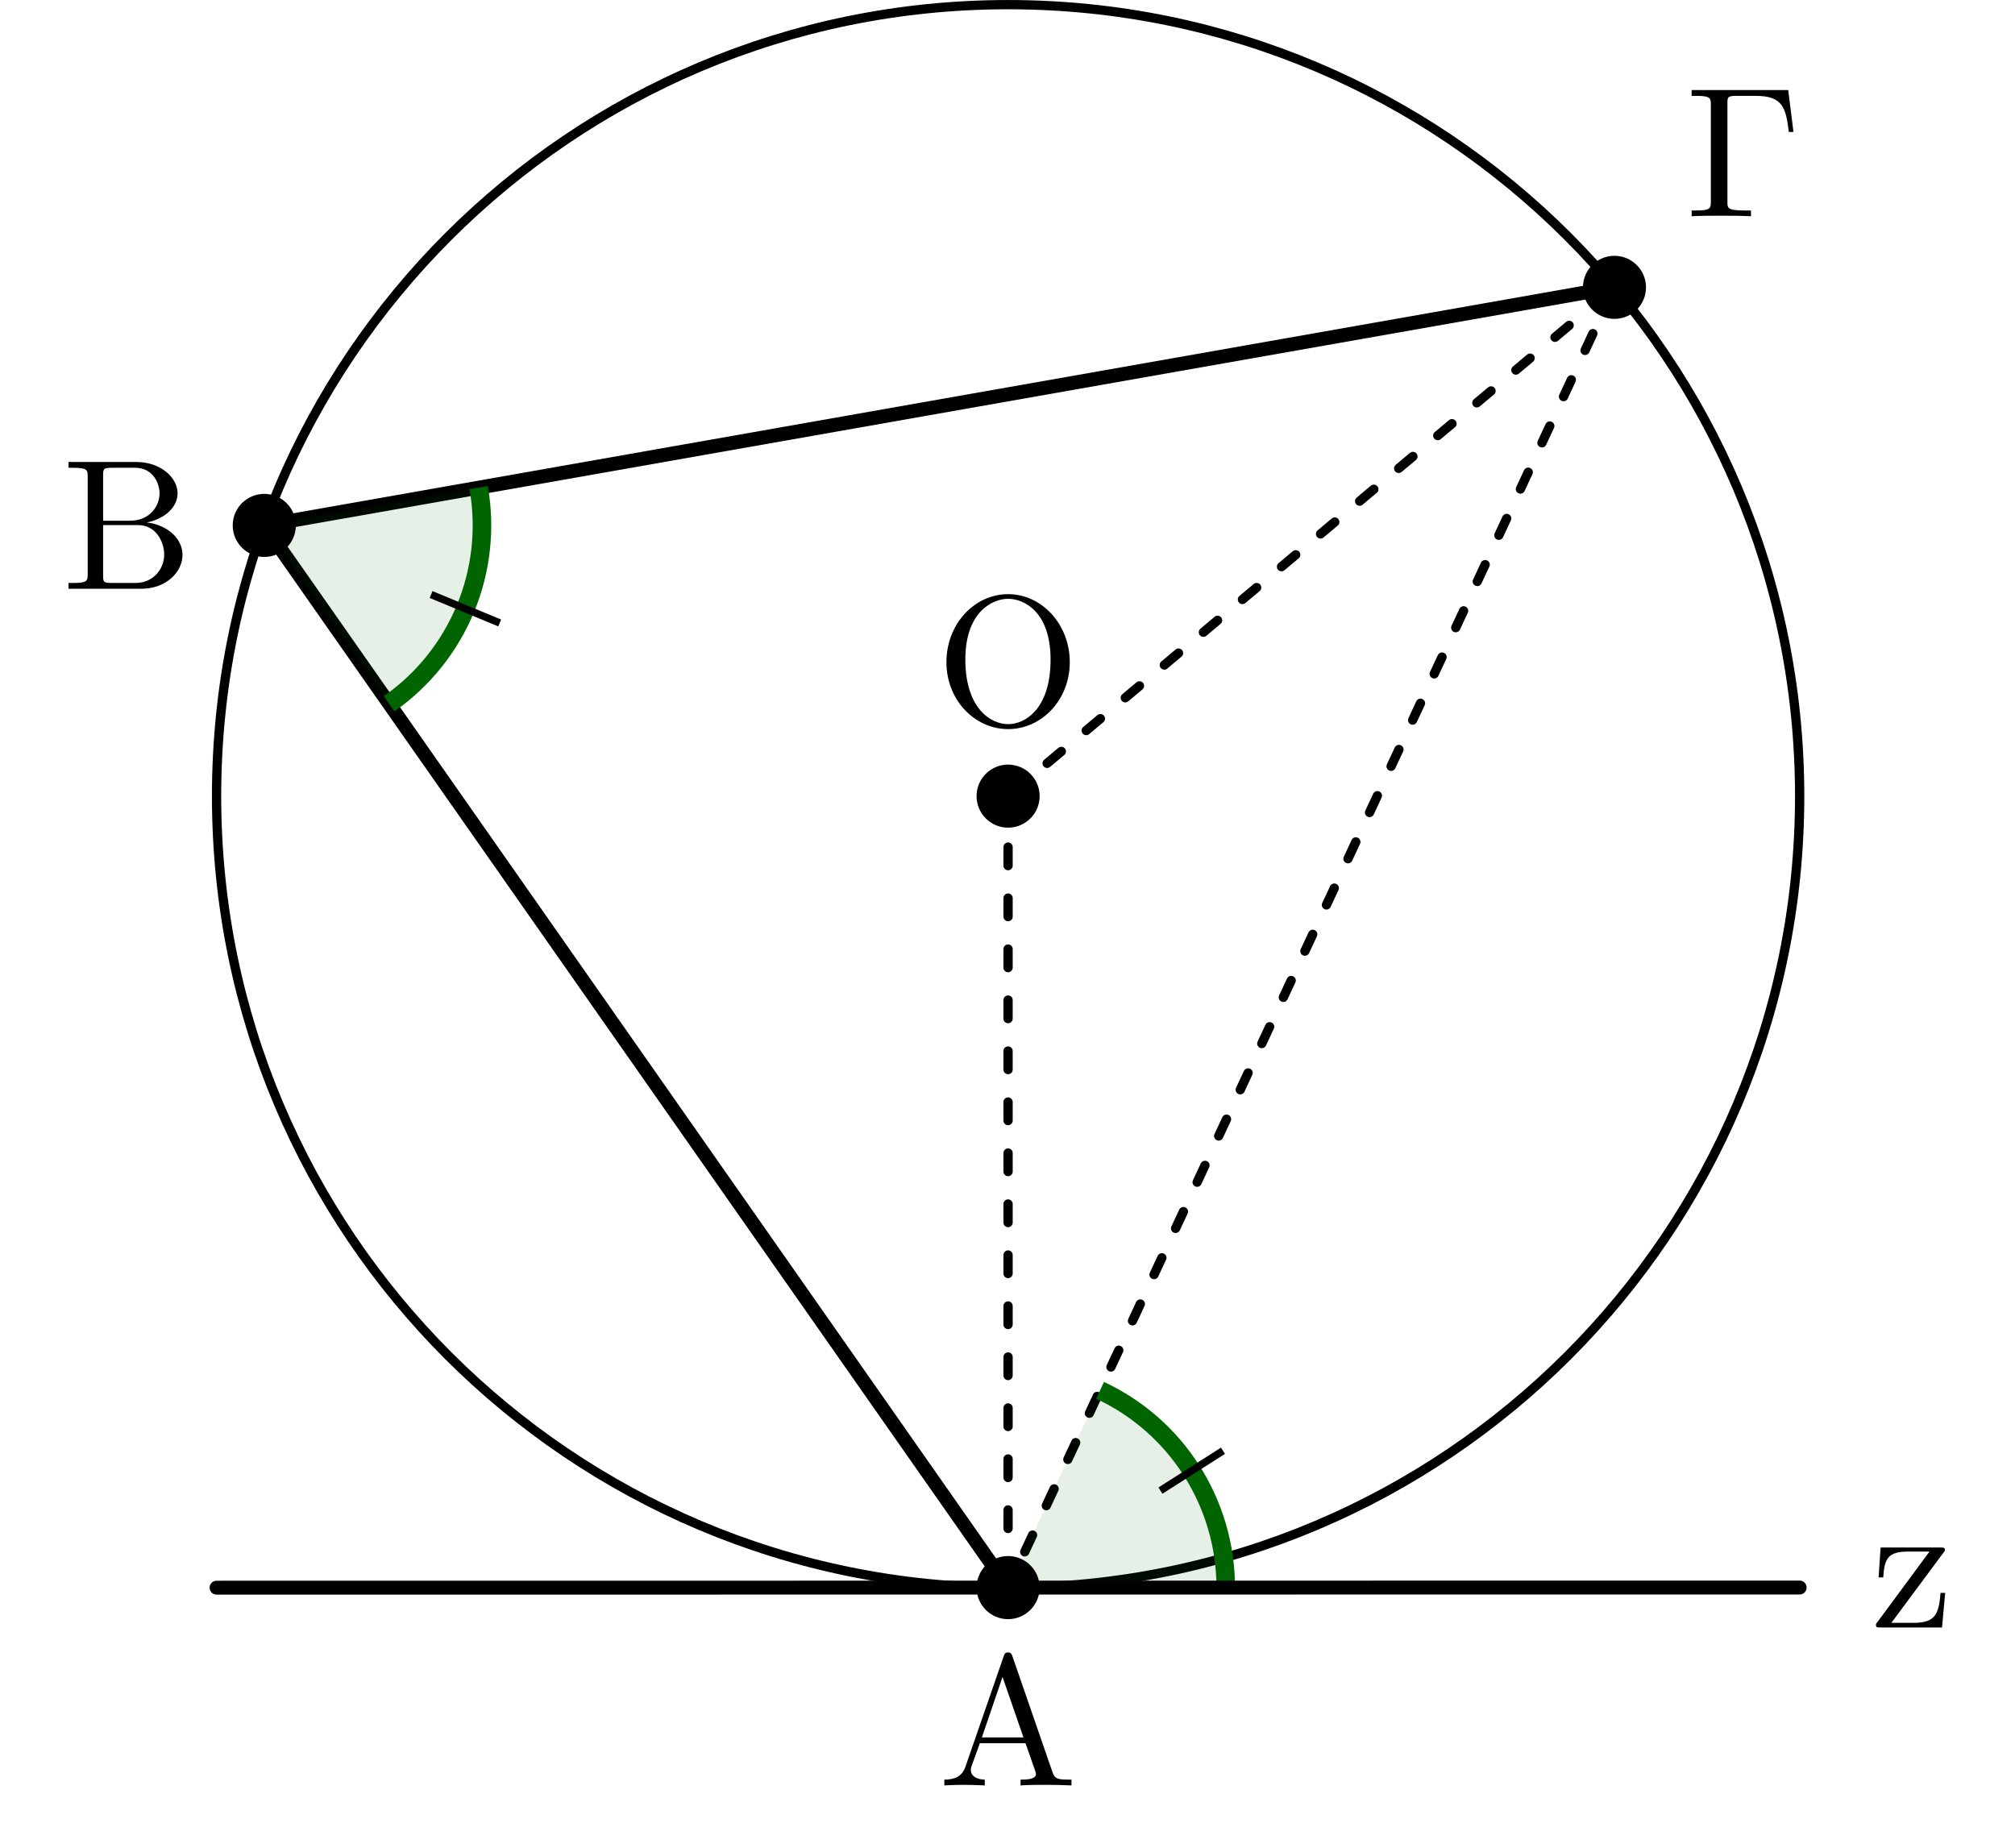
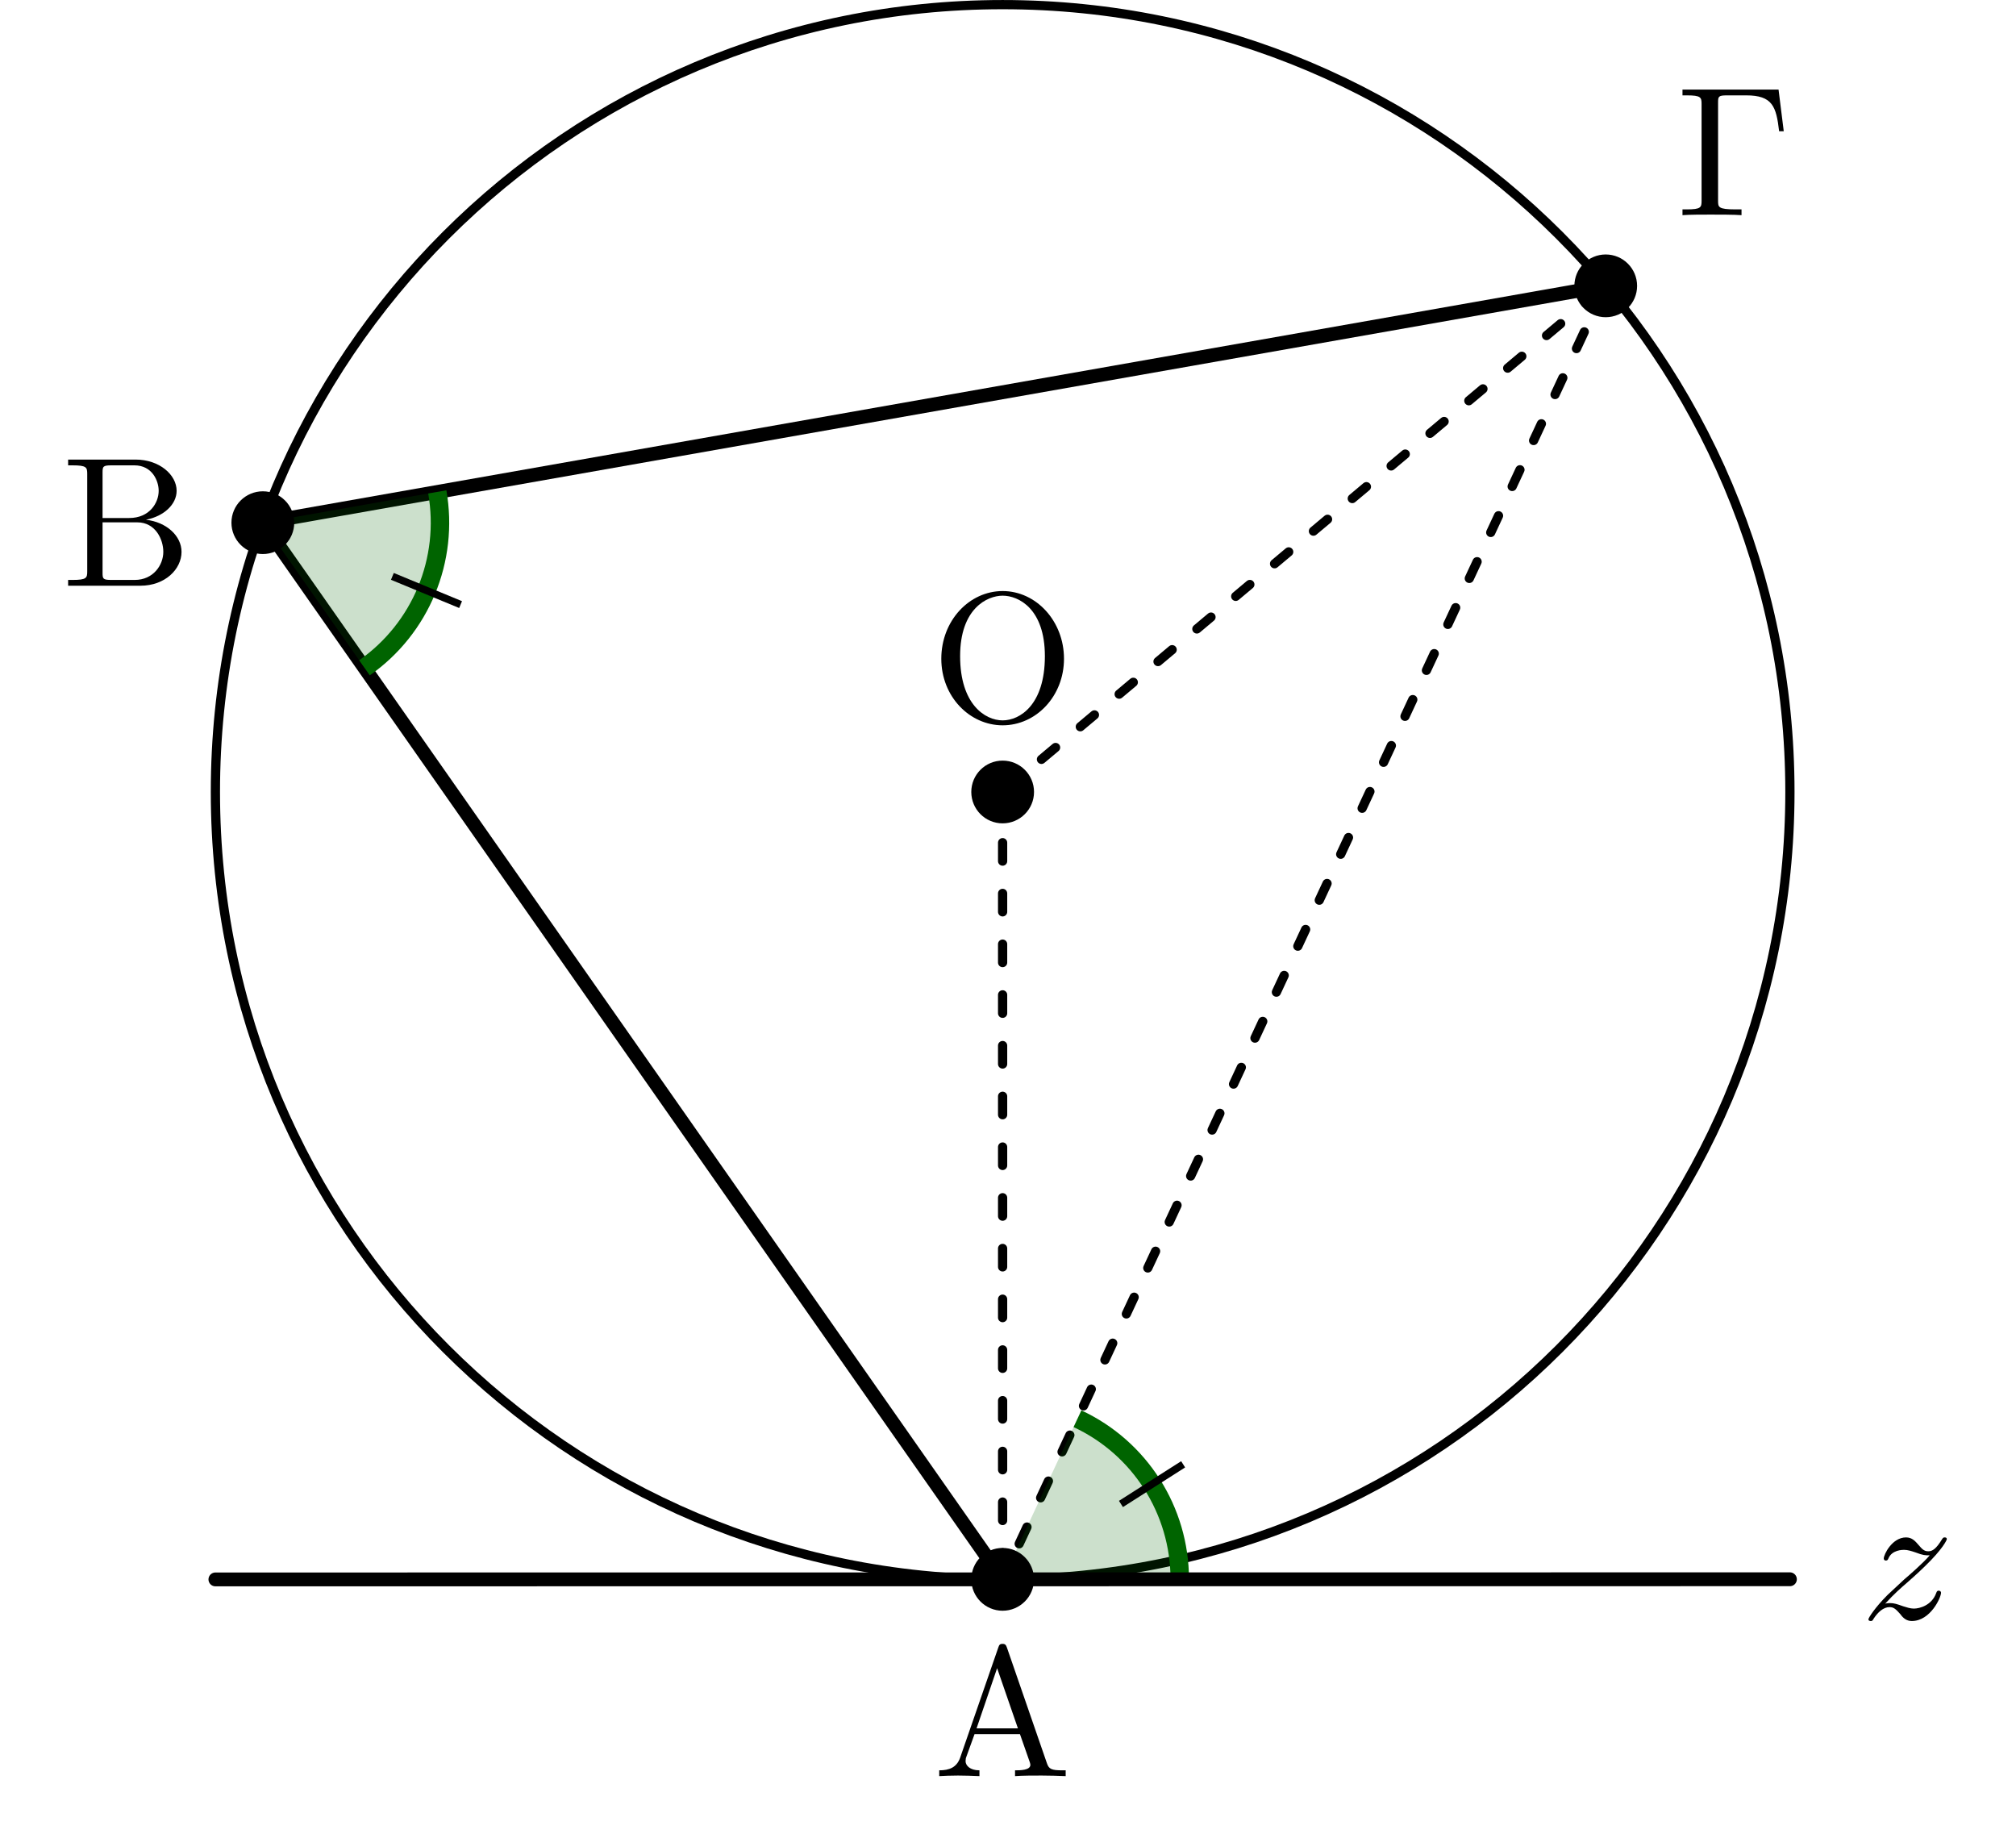
- <svg xmlns="http://www.w3.org/2000/svg" xmlns:xlink="http://www.w3.org/1999/xlink" width="108.235pt" height="99.231pt" viewBox="0 0 108.235 99.231" version="1.1">
+ <svg xmlns="http://www.w3.org/2000/svg" xmlns:xlink="http://www.w3.org/1999/xlink" width="108.878pt" height="99.231pt" viewBox="0 0 108.878 99.231" version="1.1">
  <defs>
    <g>
      <symbol overflow="visible" id="glyph0-0">
        <path style="stroke:none;" d="" />
      </symbol>
      <symbol overflow="visible" id="glyph0-1">
        <path style="stroke:none;" d="M 5.516 -6.781 L 0.328 -6.781 L 0.328 -6.469 L 0.562 -6.469 C 1.328 -6.469 1.359 -6.359 1.359 -6 L 1.359 -0.781 C 1.359 -0.422 1.328 -0.312 0.562 -0.312 L 0.328 -0.312 L 0.328 0 C 0.672 -0.031 1.453 -0.031 1.844 -0.031 C 2.25 -0.031 3.156 -0.031 3.516 0 L 3.516 -0.312 L 3.188 -0.312 C 2.25 -0.312 2.25 -0.438 2.25 -0.781 L 2.25 -6.078 C 2.25 -6.406 2.266 -6.469 2.734 -6.469 L 3.766 -6.469 C 5.188 -6.469 5.391 -5.875 5.547 -4.531 L 5.797 -4.531 Z M 5.516 -6.781 " />
      </symbol>
      <symbol overflow="visible" id="glyph0-2">
        <path style="stroke:none;" d="M 2.219 -3.656 L 2.219 -6.094 C 2.219 -6.438 2.234 -6.5 2.703 -6.5 L 3.938 -6.5 C 4.906 -6.5 5.25 -5.656 5.25 -5.125 C 5.25 -4.484 4.766 -3.656 3.656 -3.656 Z M 4.562 -3.562 C 5.531 -3.75 6.219 -4.391 6.219 -5.125 C 6.219 -5.984 5.297 -6.812 4 -6.812 L 0.359 -6.812 L 0.359 -6.5 L 0.594 -6.5 C 1.359 -6.5 1.391 -6.391 1.391 -6.031 L 1.391 -0.781 C 1.391 -0.422 1.359 -0.312 0.594 -0.312 L 0.359 -0.312 L 0.359 0 L 4.266 0 C 5.594 0 6.484 -0.891 6.484 -1.828 C 6.484 -2.688 5.672 -3.438 4.562 -3.562 Z M 3.953 -0.312 L 2.703 -0.312 C 2.234 -0.312 2.219 -0.375 2.219 -0.703 L 2.219 -3.422 L 4.094 -3.422 C 5.078 -3.422 5.5 -2.5 5.5 -1.828 C 5.5 -1.125 4.969 -0.312 3.953 -0.312 Z M 3.953 -0.312 " />
      </symbol>
      <symbol overflow="visible" id="glyph0-3">
        <path style="stroke:none;" d="M 3.969 -6.938 C 3.922 -7.062 3.891 -7.141 3.734 -7.141 C 3.578 -7.141 3.547 -7.078 3.5 -6.938 L 1.438 -0.984 C 1.25 -0.469 0.859 -0.312 0.312 -0.312 L 0.312 0 C 0.547 -0.016 0.984 -0.031 1.328 -0.031 C 1.641 -0.031 2.156 -0.016 2.484 0 L 2.484 -0.312 C 1.984 -0.312 1.734 -0.562 1.734 -0.812 C 1.734 -0.844 1.75 -0.953 1.75 -0.969 L 2.219 -2.266 L 4.672 -2.266 L 5.203 -0.75 C 5.219 -0.703 5.234 -0.641 5.234 -0.609 C 5.234 -0.312 4.672 -0.312 4.406 -0.312 L 4.406 0 C 4.766 -0.031 5.469 -0.031 5.844 -0.031 C 6.266 -0.031 6.734 -0.016 7.141 0 L 7.141 -0.312 L 6.969 -0.312 C 6.375 -0.312 6.234 -0.375 6.125 -0.703 Z M 3.438 -5.828 L 4.562 -2.578 L 2.328 -2.578 Z M 3.438 -5.828 " />
      </symbol>
      <symbol overflow="visible" id="glyph0-4">
        <path style="stroke:none;" d="M 7.188 -3.375 C 7.188 -5.406 5.688 -7.031 3.875 -7.031 C 2.078 -7.031 0.562 -5.438 0.562 -3.375 C 0.562 -1.328 2.094 0.219 3.875 0.219 C 5.688 0.219 7.188 -1.359 7.188 -3.375 Z M 3.875 -0.047 C 2.922 -0.047 1.578 -0.922 1.578 -3.516 C 1.578 -6.094 3.047 -6.781 3.875 -6.781 C 4.734 -6.781 6.156 -6.078 6.156 -3.516 C 6.156 -0.875 4.797 -0.047 3.875 -0.047 Z M 3.875 -0.047 " />
      </symbol>
-       <symbol overflow="visible" id="glyph0-5">
-         <path style="stroke:none;" d="M 3.891 -4 C 3.984 -4.109 3.984 -4.125 3.984 -4.172 C 3.984 -4.297 3.891 -4.297 3.719 -4.297 L 0.531 -4.297 L 0.422 -2.688 L 0.672 -2.688 C 0.734 -3.703 0.922 -4.078 2.016 -4.078 L 3.156 -4.078 L 0.375 -0.312 C 0.281 -0.203 0.281 -0.188 0.281 -0.141 C 0.281 0 0.344 0 0.531 0 L 3.828 0 L 4 -1.859 L 3.75 -1.859 C 3.656 -0.688 3.453 -0.25 2.297 -0.25 L 1.109 -0.25 Z M 3.891 -4 " />
+       <symbol overflow="visible" id="glyph1-0">
+         <path style="stroke:none;" d="" />
+       </symbol>
+       <symbol overflow="visible" id="glyph1-1">
+         <path style="stroke:none;" d="M 1.328 -0.828 C 1.859 -1.406 2.156 -1.656 2.516 -1.969 C 2.516 -1.969 3.125 -2.5 3.484 -2.859 C 4.438 -3.781 4.656 -4.266 4.656 -4.312 C 4.656 -4.406 4.562 -4.406 4.547 -4.406 C 4.469 -4.406 4.453 -4.391 4.391 -4.297 C 4.094 -3.812 3.891 -3.656 3.656 -3.656 C 3.406 -3.656 3.297 -3.812 3.141 -3.984 C 2.953 -4.203 2.781 -4.406 2.453 -4.406 C 1.703 -4.406 1.25 -3.484 1.25 -3.266 C 1.25 -3.219 1.281 -3.156 1.359 -3.156 C 1.453 -3.156 1.469 -3.203 1.5 -3.266 C 1.688 -3.734 2.266 -3.734 2.344 -3.734 C 2.547 -3.734 2.734 -3.672 2.969 -3.594 C 3.375 -3.438 3.484 -3.438 3.734 -3.438 C 3.375 -3.016 2.547 -2.297 2.359 -2.141 L 1.453 -1.297 C 0.781 -0.625 0.422 -0.062 0.422 0.016 C 0.422 0.109 0.531 0.109 0.547 0.109 C 0.625 0.109 0.641 0.094 0.703 -0.016 C 0.938 -0.375 1.234 -0.641 1.562 -0.641 C 1.781 -0.641 1.891 -0.547 2.141 -0.266 C 2.297 -0.047 2.484 0.109 2.766 0.109 C 3.766 0.109 4.344 -1.156 4.344 -1.422 C 4.344 -1.469 4.297 -1.531 4.219 -1.531 C 4.125 -1.531 4.109 -1.469 4.078 -1.391 C 3.844 -0.75 3.203 -0.562 2.875 -0.562 C 2.688 -0.562 2.5 -0.625 2.297 -0.688 C 1.953 -0.812 1.797 -0.859 1.594 -0.859 C 1.578 -0.859 1.422 -0.859 1.328 -0.828 Z M 1.328 -0.828 " />
      </symbol>
    </g>
    <clipPath id="clip1">
-       <path d="M 45 60 L 80 60 L 80 99.23 L 45 99.23 Z M 45 60 " />
+       <path d="M 44 62 L 78 62 L 78 99.23 L 44 99.23 Z M 44 62 " />
    </clipPath>
  </defs>
  <g id="surface1">
+     <path style="fill-rule:nonzero;fill:rgb(100%,100%,100%);fill-opacity:1;stroke-width:0.498;stroke-linecap:butt;stroke-linejoin:miter;stroke:rgb(0%,0%,0%);stroke-opacity:1;stroke-miterlimit:10;" d="M 42.519 0.001 C 42.519 23.482 23.484 42.517 -0.001 42.517 C -23.481 42.517 -42.516 23.482 -42.516 0.001 C -42.516 -23.483 -23.481 -42.518 -0.001 -42.518 C 23.484 -42.518 42.519 -23.483 42.519 0.001 Z M 42.519 0.001 " transform="matrix(1,0,0,-1,54.149,42.767)" />
    <path style="fill:none;stroke-width:0.747;stroke-linecap:round;stroke-linejoin:miter;stroke:rgb(0%,0%,0%);stroke-opacity:1;stroke-miterlimit:10;" d="M 32.57 27.329 L -39.954 14.54 " transform="matrix(1,0,0,-1,54.149,42.767)" />
    <path style="fill:none;stroke-width:0.747;stroke-linecap:round;stroke-linejoin:miter;stroke:rgb(0%,0%,0%);stroke-opacity:1;stroke-miterlimit:10;" d="M -0.001 -42.518 L -39.954 14.54 " transform="matrix(1,0,0,-1,54.149,42.767)" />
    <path style="fill:none;stroke-width:0.498;stroke-linecap:round;stroke-linejoin:miter;stroke:rgb(0%,0%,0%);stroke-opacity:1;stroke-dasharray:0.996,1.743;stroke-miterlimit:10;" d="M -0.001 0.001 L -0.001 -42.518 " transform="matrix(1,0,0,-1,54.149,42.767)" />
    <path style="fill:none;stroke-width:0.498;stroke-linecap:round;stroke-linejoin:miter;stroke:rgb(0%,0%,0%);stroke-opacity:1;stroke-dasharray:0.996,1.743;stroke-miterlimit:10;" d="M 32.57 27.329 L -0.001 -42.518 " transform="matrix(1,0,0,-1,54.149,42.767)" />
    <path style="fill:none;stroke-width:0.498;stroke-linecap:round;stroke-linejoin:miter;stroke:rgb(0%,0%,0%);stroke-opacity:1;stroke-dasharray:0.996,1.743;stroke-miterlimit:10;" d="M -0.001 0.001 L 32.57 27.329 " transform="matrix(1,0,0,-1,54.149,42.767)" />
-     <path style="fill:none;stroke-width:0.498;stroke-linecap:butt;stroke-linejoin:miter;stroke:rgb(0%,0%,0%);stroke-opacity:1;stroke-miterlimit:10;" d="M 42.519 0.001 C 42.519 23.482 23.484 42.517 -0.001 42.517 C -23.481 42.517 -42.516 23.482 -42.516 0.001 C -42.516 -23.483 -23.481 -42.518 -0.001 -42.518 C 23.484 -42.518 42.519 -23.483 42.519 0.001 Z M 42.519 0.001 " transform="matrix(1,0,0,-1,54.149,42.767)" />
-     <path style=" stroke:none;fill-rule:nonzero;fill:rgb(0%,39.214%,0%);fill-opacity:0.1;" d="M 14.195 28.227 L 20.902 37.805 C 24.625 35.199 26.5 30.668 25.711 26.195 Z M 14.195 28.227 " />
-     <path style=" stroke:none;fill-rule:nonzero;fill:rgb(0%,39.214%,0%);fill-opacity:0.1;" d="M 54.148 85.285 L 65.84 85.285 C 65.84 80.742 63.207 76.605 59.09 74.688 Z M 54.148 85.285 " />
-     <path style="fill:none;stroke-width:0.996;stroke-linecap:butt;stroke-linejoin:miter;stroke:rgb(0%,39.214%,0%);stroke-opacity:1;stroke-miterlimit:10;" d="M -33.247 4.962 C -29.524 7.568 -27.649 12.099 -28.438 16.572 " transform="matrix(1,0,0,-1,54.149,42.767)" />
-     <path style="fill:none;stroke-width:0.399;stroke-linecap:butt;stroke-linejoin:miter;stroke:rgb(0%,0%,0%);stroke-opacity:1;stroke-miterlimit:10;" d="M -30.993 10.829 L -27.309 9.302 " transform="matrix(1,0,0,-1,54.149,42.767)" />
+     <path style=" stroke:none;fill-rule:nonzero;fill:rgb(0%,39.214%,0%);fill-opacity:0.2;" d="M 14.195 28.227 L 19.684 36.062 C 22.727 33.93 24.262 30.227 23.617 26.562 Z M 14.195 28.227 " />
+     <path style=" stroke:none;fill-rule:nonzero;fill:rgb(0%,39.214%,0%);fill-opacity:0.2;" d="M 54.148 85.285 L 63.715 85.285 C 63.715 81.566 61.562 78.184 58.191 76.613 Z M 54.148 85.285 " />
+     <path style="fill:none;stroke-width:0.996;stroke-linecap:butt;stroke-linejoin:miter;stroke:rgb(0%,39.214%,0%);stroke-opacity:1;stroke-miterlimit:10;" d="M -34.465 6.705 C -31.422 8.837 -29.887 12.54 -30.532 16.204 " transform="matrix(1,0,0,-1,54.149,42.767)" />
+     <path style="fill:none;stroke-width:0.399;stroke-linecap:butt;stroke-linejoin:miter;stroke:rgb(0%,0%,0%);stroke-opacity:1;stroke-miterlimit:10;" d="M -32.958 11.642 L -29.274 10.119 " transform="matrix(1,0,0,-1,54.149,42.767)" />
    <g clip-path="url(#clip1)" clip-rule="nonzero">
-       <path style="fill:none;stroke-width:0.996;stroke-linecap:butt;stroke-linejoin:miter;stroke:rgb(0%,39.214%,0%);stroke-opacity:1;stroke-miterlimit:10;" d="M 11.691 -42.518 C 11.691 -37.975 9.058 -33.838 4.941 -31.921 " transform="matrix(1,0,0,-1,54.149,42.767)" />
+       <path style="fill:none;stroke-width:0.996;stroke-linecap:butt;stroke-linejoin:miter;stroke:rgb(0%,39.214%,0%);stroke-opacity:1;stroke-miterlimit:10;" d="M 9.566 -42.518 C 9.566 -38.799 7.413 -35.417 4.042 -33.846 " transform="matrix(1,0,0,-1,54.149,42.767)" />
    </g>
-     <path style="fill:none;stroke-width:0.399;stroke-linecap:butt;stroke-linejoin:miter;stroke:rgb(0%,0%,0%);stroke-opacity:1;stroke-miterlimit:10;" d="M 8.183 -37.307 L 11.542 -35.167 " transform="matrix(1,0,0,-1,54.149,42.767)" />
+     <path style="fill:none;stroke-width:0.399;stroke-linecap:butt;stroke-linejoin:miter;stroke:rgb(0%,0%,0%);stroke-opacity:1;stroke-miterlimit:10;" d="M 6.39 -38.448 L 9.749 -36.307 " transform="matrix(1,0,0,-1,54.149,42.767)" />
    <path style="fill:none;stroke-width:0.747;stroke-linecap:round;stroke-linejoin:miter;stroke:rgb(0%,0%,0%);stroke-opacity:1;stroke-miterlimit:10;" d="M -42.516 -42.522 L 42.519 -42.514 " transform="matrix(1,0,0,-1,54.149,42.767)" />
    <path style="fill-rule:nonzero;fill:rgb(0%,0%,0%);fill-opacity:1;stroke-width:0.399;stroke-linecap:butt;stroke-linejoin:miter;stroke:rgb(0%,0%,0%);stroke-opacity:1;stroke-miterlimit:10;" d="M 34.066 27.329 C 34.066 28.154 33.398 28.826 32.57 28.826 C 31.746 28.826 31.078 28.154 31.078 27.329 C 31.078 26.505 31.746 25.837 32.57 25.837 C 33.398 25.837 34.066 26.505 34.066 27.329 Z M 34.066 27.329 " transform="matrix(1,0,0,-1,54.149,42.767)" />
    <path style="fill-rule:nonzero;fill:rgb(0%,0%,0%);fill-opacity:1;stroke-width:0.399;stroke-linecap:butt;stroke-linejoin:miter;stroke:rgb(0%,0%,0%);stroke-opacity:1;stroke-miterlimit:10;" d="M -38.458 14.54 C -38.458 15.369 -39.129 16.037 -39.954 16.037 C -40.778 16.037 -41.45 15.369 -41.45 14.54 C -41.45 13.716 -40.778 13.048 -39.954 13.048 C -39.129 13.048 -38.458 13.716 -38.458 14.54 Z M -38.458 14.54 " transform="matrix(1,0,0,-1,54.149,42.767)" />
    <path style="fill-rule:nonzero;fill:rgb(0%,0%,0%);fill-opacity:1;stroke-width:0.399;stroke-linecap:butt;stroke-linejoin:miter;stroke:rgb(0%,0%,0%);stroke-opacity:1;stroke-miterlimit:10;" d="M 1.496 -42.518 C 1.496 -41.694 0.824 -41.022 -0.001 -41.022 C -0.825 -41.022 -1.493 -41.694 -1.493 -42.518 C -1.493 -43.342 -0.825 -44.014 -0.001 -44.014 C 0.824 -44.014 1.496 -43.342 1.496 -42.518 Z M 1.496 -42.518 " transform="matrix(1,0,0,-1,54.149,42.767)" />
    <path style="fill-rule:nonzero;fill:rgb(0%,0%,0%);fill-opacity:1;stroke-width:0.399;stroke-linecap:butt;stroke-linejoin:miter;stroke:rgb(0%,0%,0%);stroke-opacity:1;stroke-miterlimit:10;" d="M 1.496 0.001 C 1.496 0.826 0.824 1.494 -0.001 1.494 C -0.825 1.494 -1.493 0.826 -1.493 0.001 C -1.493 -0.827 -0.825 -1.495 -0.001 -1.495 C 0.824 -1.495 1.496 -0.827 1.496 0.001 Z M 1.496 0.001 " transform="matrix(1,0,0,-1,54.149,42.767)" />
    <g style="fill:rgb(0%,0%,0%);fill-opacity:1;">
      <use xlink:href="#glyph0-1" x="90.538" y="11.619" />
    </g>
    <g style="fill:rgb(0%,0%,0%);fill-opacity:1;">
      <use xlink:href="#glyph0-2" x="3.32" y="31.629" />
    </g>
    <g style="fill:rgb(0%,0%,0%);fill-opacity:1;">
      <use xlink:href="#glyph0-3" x="50.413" y="95.911" />
    </g>
    <g style="fill:rgb(0%,0%,0%);fill-opacity:1;">
      <use xlink:href="#glyph0-4" x="50.275" y="38.948" />
    </g>
    <g style="fill:rgb(0%,0%,0%);fill-opacity:1;">
-       <use xlink:href="#glyph0-5" x="100.486" y="87.427" />
+       <use xlink:href="#glyph1-1" x="100.486" y="87.427" />
    </g>
  </g>
</svg>
